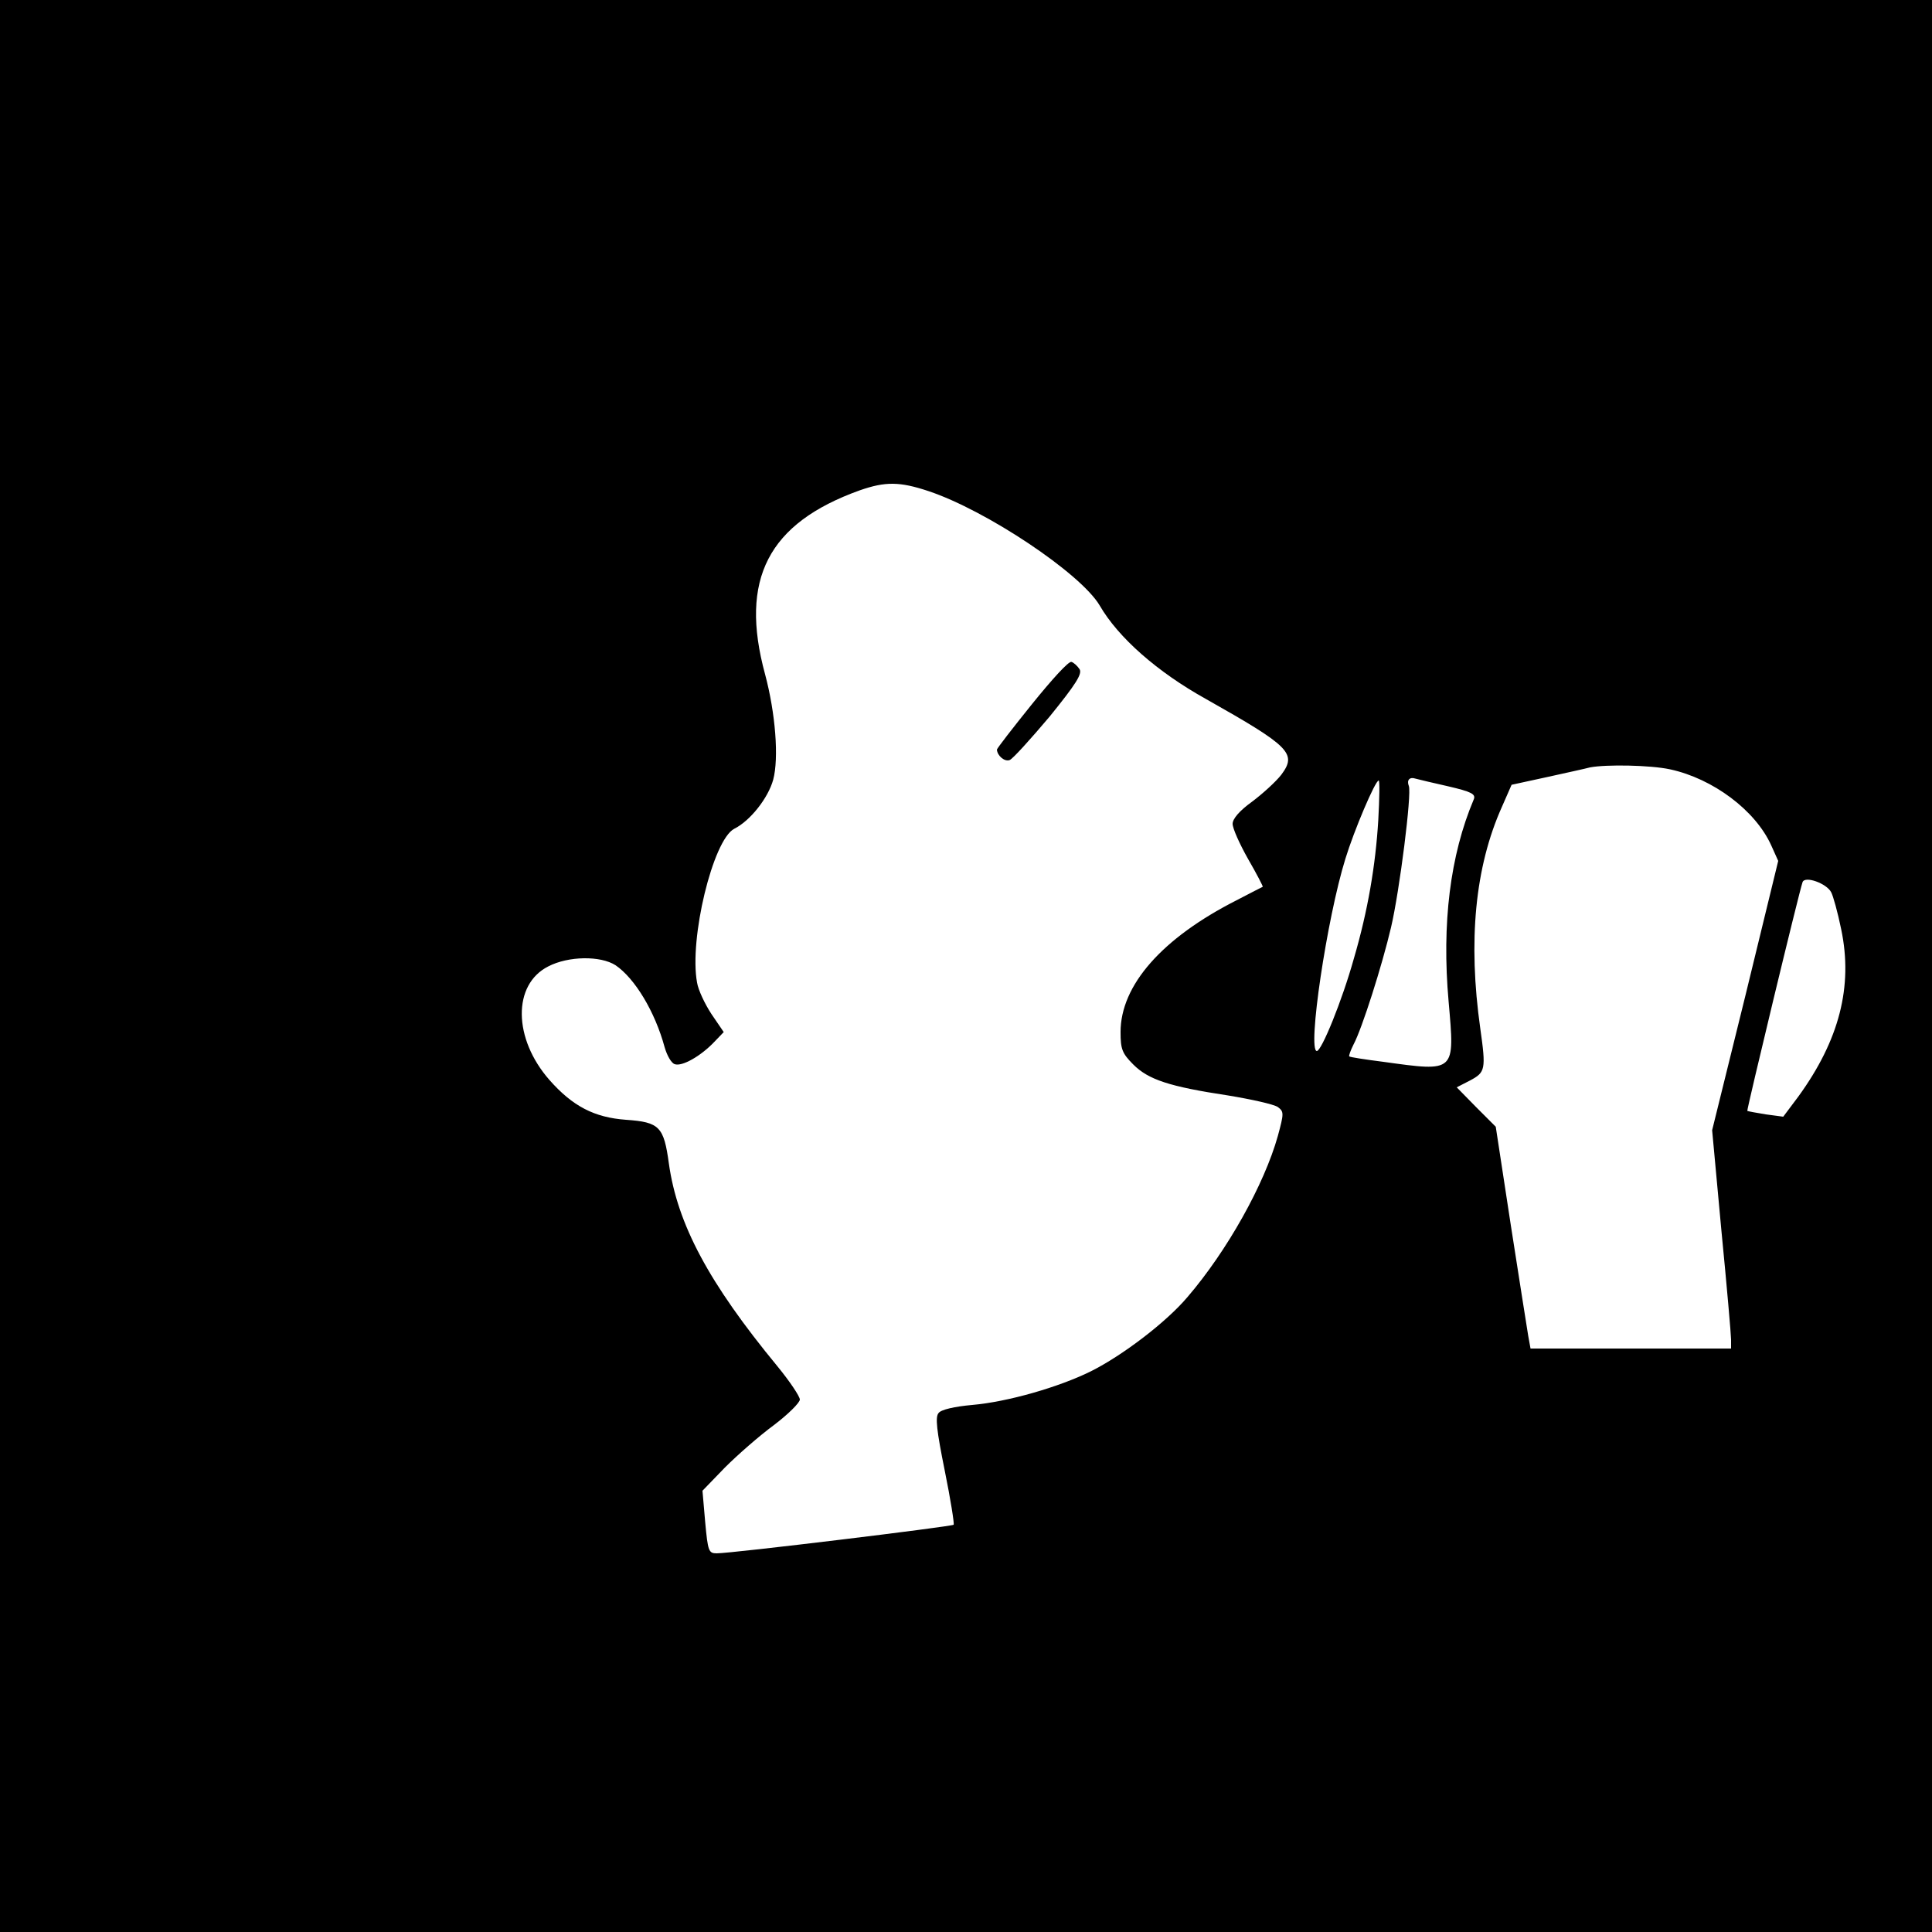
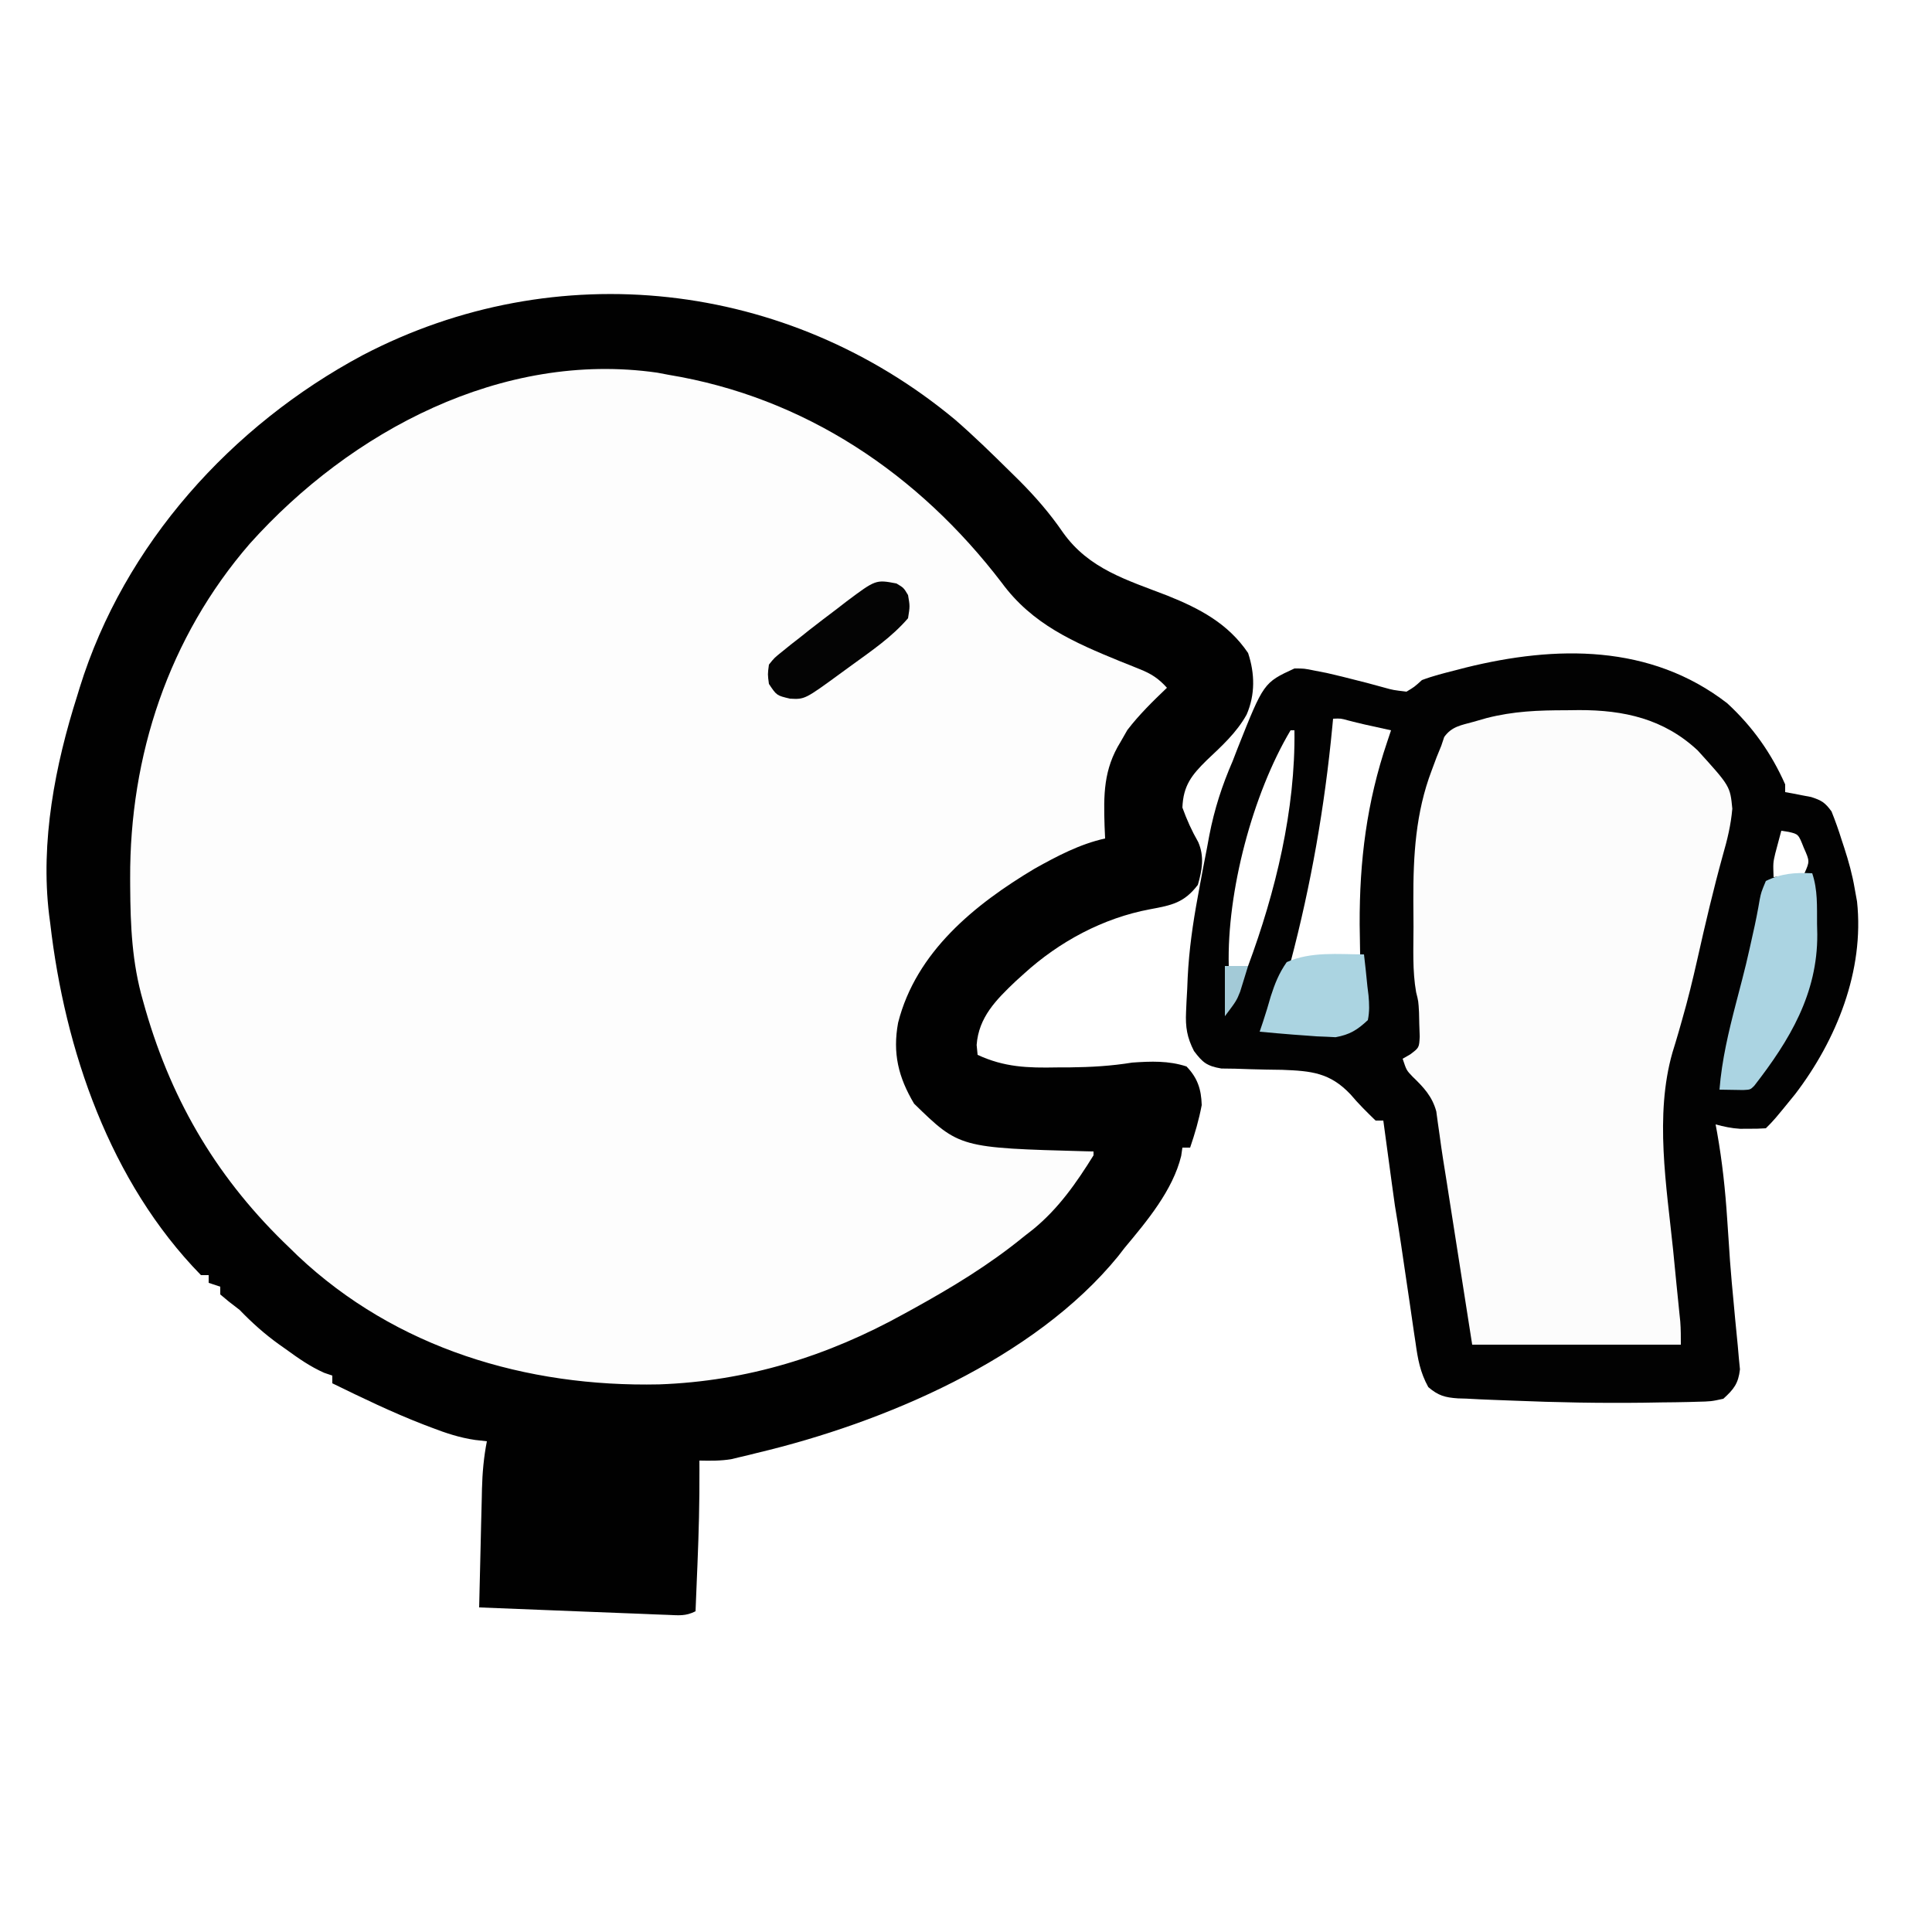
- <svg xmlns="http://www.w3.org/2000/svg" version="1.0" width="500pt" height="500pt" viewBox="0 0 500 500" preserveAspectRatio="xMidYMid meet">
-   <g transform="translate(0,500) scale(0.1,-0.1)" fill="#000000" stroke="none">
-     <path d="M0 2500 l0 -2500 2500 0 2500 0 0 2500 0 2500 -2500 0 -2500 0 0 -2500z m2403 1229 c150 -50 394 -213 443 -296 48 -83 149 -172 275 -242 218 -123 236 -141 195 -196 -14 -18 -48 -49 -76 -70 -32 -23 -50 -44 -50 -57 0 -12 18 -52 40 -91 22 -38 39 -71 38 -72 -2 -1 -32 -16 -68 -35 -193 -98 -300 -220 -300 -341 0 -44 4 -55 33 -84 39 -39 93 -57 245 -80 61 -10 119 -23 129 -30 16 -12 16 -16 0 -75 -35 -125 -131 -297 -234 -417 -55 -65 -168 -151 -250 -192 -83 -41 -215 -79 -307 -87 -45 -4 -81 -12 -87 -21 -9 -10 -5 -45 16 -149 15 -74 25 -137 23 -140 -6 -5 -574 -74 -613 -74 -21 0 -23 5 -30 81 l-7 81 58 60 c33 33 89 82 127 110 37 28 67 58 67 66 0 8 -26 47 -58 86 -178 216 -259 368 -281 525 -13 95 -24 107 -111 113 -82 6 -138 35 -198 103 -94 107 -96 247 -3 294 52 27 135 28 174 3 50 -34 102 -120 127 -212 6 -21 17 -41 26 -44 19 -7 68 21 103 58 l24 25 -32 47 c-17 26 -34 62 -37 81 -21 113 41 369 96 398 42 21 88 80 101 127 15 56 6 172 -21 273 -67 246 8 391 245 476 66 23 103 23 178 -2z m1919 -720 c111 -24 221 -106 262 -197 l18 -40 -85 -349 -86 -348 24 -260 c14 -143 25 -270 25 -282 l0 -23 -260 0 -259 0 -6 33 c-3 17 -23 146 -45 286 l-39 255 -51 51 -50 51 35 18 c39 21 41 28 26 134 -32 226 -14 418 56 574 l25 57 92 20 c50 11 100 22 111 25 42 8 156 6 207 -5z m-574 -44 c60 -14 72 -20 66 -34 -61 -144 -83 -321 -65 -523 16 -184 19 -182 -169 -156 -47 6 -86 12 -88 14 -2 1 3 15 11 31 22 41 74 205 97 303 22 94 54 346 46 366 -6 15 2 24 17 19 7 -2 45 -11 85 -20z m-181 -87 c-7 -117 -27 -235 -63 -358 -31 -111 -84 -240 -96 -240 -25 0 26 344 74 498 22 72 77 202 86 202 3 0 2 -46 -1 -102z m1172 -187 c5 -9 17 -52 26 -96 31 -148 -5 -287 -111 -433 l-39 -52 -45 6 c-25 4 -46 8 -48 9 -2 2 134 567 143 592 6 17 62 -3 74 -26z" />
-     <path d="M2671 3178 c-50 -62 -91 -115 -91 -118 1 -16 20 -32 33 -27 8 3 54 54 103 112 69 85 85 111 78 123 -6 9 -15 17 -21 19 -7 3 -52 -47 -102 -109z" />
-   </g>
+ <svg xmlns="http://www.w3.org/2000/svg" version="1.1" width="500" height="500">
+   <path d="M0 0 C4.92 4.27 9.56 8.81 14.19 13.38 C15.44 14.61 15.44 14.61 16.71 15.86 C20.9 20.08 24.55 24.29 27.92 29.2 C34.64 38.66 44.46 41.47 54.97 45.54 C63.32 48.89 70.66 52.75 75.82 60.38 C77.58 65.69 77.69 71.13 75.44 76.32 C72.86 80.98 69 84.46 65.16 88.09 C61.2 91.97 59.04 94.71 58.82 100.38 C59.96 103.54 61.25 106.4 62.92 109.32 C64.54 113.05 63.93 116.55 62.82 120.38 C59.29 125.02 56.08 125.66 50.44 126.7 C38.29 128.97 26.95 135.07 17.82 143.38 C17.1 144.03 16.38 144.68 15.64 145.35 C10.64 150.11 6.09 154.63 5.57 161.82 C5.65 162.67 5.73 163.51 5.82 164.38 C12.77 167.6 18.78 167.78 26.38 167.63 C27.48 167.63 28.57 167.62 29.71 167.62 C35.17 167.56 40.41 167.26 45.82 166.38 C50.69 166.04 55.21 165.86 59.88 167.38 C62.77 170.37 63.7 173.32 63.82 177.38 C63.11 181.16 62.06 184.75 60.82 188.38 C60.16 188.38 59.5 188.38 58.82 188.38 C58.72 189.09 58.62 189.8 58.51 190.52 C56.35 199.43 49.6 207.46 43.82 214.38 C43.28 215.08 42.75 215.77 42.2 216.48 C20.46 243.15 -18.55 259.62 -51.18 267.38 C-51.96 267.58 -52.74 267.77 -53.54 267.97 C-54.31 268.15 -55.09 268.33 -55.88 268.52 C-56.56 268.69 -57.25 268.85 -57.95 269.02 C-60.71 269.47 -63.39 269.44 -66.18 269.38 C-66.18 270.16 -66.17 270.94 -66.17 271.74 C-66.13 279.91 -66.34 288.04 -66.68 296.2 C-66.73 297.38 -66.78 298.56 -66.83 299.78 C-66.94 302.64 -67.06 305.51 -67.18 308.38 C-69.77 309.68 -71.48 309.43 -74.37 309.31 C-75.45 309.27 -76.53 309.23 -77.64 309.19 C-78.81 309.14 -79.99 309.09 -81.19 309.04 C-82.39 309 -83.58 308.95 -84.81 308.9 C-88.65 308.76 -92.48 308.6 -96.31 308.45 C-98.9 308.34 -101.49 308.24 -104.09 308.14 C-110.45 307.89 -116.82 307.64 -123.18 307.38 C-123.06 302.22 -122.94 297.06 -122.81 291.9 C-122.77 290.15 -122.73 288.4 -122.69 286.64 C-122.63 284.12 -122.56 281.59 -122.5 279.06 C-122.48 278.28 -122.47 277.51 -122.45 276.7 C-122.34 272.51 -121.99 268.52 -121.18 264.38 C-122.19 264.27 -123.19 264.16 -124.22 264.04 C-128.19 263.47 -131.83 262.26 -135.56 260.82 C-136.23 260.56 -136.91 260.31 -137.61 260.04 C-145.66 256.92 -153.42 253.17 -161.18 249.38 C-161.18 248.72 -161.18 248.06 -161.18 247.38 C-161.86 247.15 -162.54 246.92 -163.25 246.68 C-166.91 245.06 -169.95 242.92 -173.18 240.57 C-174.09 239.93 -174.09 239.93 -175.01 239.28 C-178.75 236.59 -181.97 233.7 -185.18 230.38 C-186.58 229.3 -186.58 229.3 -188 228.2 C-188.72 227.6 -189.44 227 -190.18 226.38 C-190.18 225.72 -190.18 225.06 -190.18 224.38 C-191.17 224.05 -192.16 223.72 -193.18 223.38 C-193.18 222.72 -193.18 222.06 -193.18 221.38 C-193.84 221.38 -194.5 221.38 -195.18 221.38 C-218.74 197.28 -230.4 163.12 -234.18 130.38 C-234.28 129.65 -234.37 128.92 -234.47 128.17 C-236.77 109.25 -232.93 89.41 -227.18 71.38 C-226.98 70.72 -226.78 70.06 -226.57 69.38 C-215.07 32.25 -187.27 1.45 -153.3 -16.71 C-103.29 -42.84 -43.43 -36.12 0 0 Z " fill="#FDFDFD" transform="translate(247.1836,108.6172)" />
+   <path d="M0 0 C4.92 4.27 9.56 8.81 14.19 13.38 C15.44 14.61 15.44 14.61 16.71 15.86 C20.9 20.08 24.55 24.29 27.92 29.2 C34.64 38.66 44.46 41.47 54.97 45.54 C63.32 48.89 70.66 52.75 75.82 60.38 C77.58 65.69 77.69 71.13 75.44 76.32 C72.86 80.98 69 84.46 65.16 88.09 C61.2 91.97 59.04 94.71 58.82 100.38 C59.96 103.54 61.25 106.4 62.92 109.32 C64.54 113.05 63.93 116.55 62.82 120.38 C59.29 125.02 56.08 125.66 50.44 126.7 C38.29 128.97 26.95 135.07 17.82 143.38 C17.1 144.03 16.38 144.68 15.64 145.35 C10.64 150.11 6.09 154.63 5.57 161.82 C5.65 162.67 5.73 163.51 5.82 164.38 C12.77 167.6 18.78 167.78 26.38 167.63 C27.48 167.63 28.57 167.62 29.71 167.62 C35.17 167.56 40.41 167.26 45.82 166.38 C50.69 166.04 55.21 165.86 59.88 167.38 C62.77 170.37 63.7 173.32 63.82 177.38 C63.11 181.16 62.06 184.75 60.82 188.38 C60.16 188.38 59.5 188.38 58.82 188.38 C58.72 189.09 58.62 189.8 58.51 190.52 C56.35 199.43 49.6 207.46 43.82 214.38 C43.28 215.08 42.75 215.77 42.2 216.48 C20.46 243.15 -18.55 259.62 -51.18 267.38 C-51.96 267.58 -52.74 267.77 -53.54 267.97 C-54.31 268.15 -55.09 268.33 -55.88 268.52 C-56.56 268.69 -57.25 268.85 -57.95 269.02 C-60.71 269.47 -63.39 269.44 -66.18 269.38 C-66.18 270.16 -66.17 270.94 -66.17 271.74 C-66.13 279.91 -66.34 288.04 -66.68 296.2 C-66.73 297.38 -66.78 298.56 -66.83 299.78 C-66.94 302.64 -67.06 305.51 -67.18 308.38 C-69.77 309.68 -71.48 309.43 -74.37 309.31 C-75.45 309.27 -76.53 309.23 -77.64 309.19 C-78.81 309.14 -79.99 309.09 -81.19 309.04 C-82.39 309 -83.58 308.95 -84.81 308.9 C-88.65 308.76 -92.48 308.6 -96.31 308.45 C-98.9 308.34 -101.49 308.24 -104.09 308.14 C-110.45 307.89 -116.82 307.64 -123.18 307.38 C-123.06 302.22 -122.94 297.06 -122.81 291.9 C-122.77 290.15 -122.73 288.4 -122.69 286.64 C-122.63 284.12 -122.56 281.59 -122.5 279.06 C-122.48 278.28 -122.47 277.51 -122.45 276.7 C-122.34 272.51 -121.99 268.52 -121.18 264.38 C-122.19 264.27 -123.19 264.16 -124.22 264.04 C-128.19 263.47 -131.83 262.26 -135.56 260.82 C-136.23 260.56 -136.91 260.31 -137.61 260.04 C-145.66 256.92 -153.42 253.17 -161.18 249.38 C-161.18 248.72 -161.18 248.06 -161.18 247.38 C-161.86 247.15 -162.54 246.92 -163.25 246.68 C-166.91 245.06 -169.95 242.92 -173.18 240.57 C-174.09 239.93 -174.09 239.93 -175.01 239.28 C-178.75 236.59 -181.97 233.7 -185.18 230.38 C-186.58 229.3 -186.58 229.3 -188 228.2 C-188.72 227.6 -189.44 227 -190.18 226.38 C-190.18 225.72 -190.18 225.06 -190.18 224.38 C-191.17 224.05 -192.16 223.72 -193.18 223.38 C-193.18 222.72 -193.18 222.06 -193.18 221.38 C-193.84 221.38 -194.5 221.38 -195.18 221.38 C-218.74 197.28 -230.4 163.12 -234.18 130.38 C-234.28 129.65 -234.37 128.92 -234.47 128.17 C-236.77 109.25 -232.93 89.41 -227.18 71.38 C-226.98 70.72 -226.78 70.06 -226.57 69.38 C-215.07 32.25 -187.27 1.45 -153.3 -16.71 C-103.29 -42.84 -43.43 -36.12 0 0 Z M-182.54 32.09 C-203.55 56.35 -213.64 86.94 -213.5 118.76 C-213.49 119.44 -213.49 120.12 -213.49 120.82 C-213.43 130.99 -213.02 140.55 -210.18 150.38 C-209.84 151.58 -209.84 151.58 -209.5 152.79 C-202.48 176.98 -190.51 196.95 -172.18 214.38 C-171.51 215.04 -170.84 215.69 -170.15 216.36 C-144.7 240.37 -110.95 250.4 -76.59 249.66 C-53.85 248.85 -33.03 242.39 -13.18 231.38 C-12.41 230.96 -11.64 230.54 -10.85 230.1 C-0.74 224.52 8.86 218.71 17.82 211.38 C18.61 210.76 19.41 210.14 20.23 209.5 C26.79 204.11 31.37 197.54 35.82 190.38 C35.82 190.05 35.82 189.72 35.82 189.38 C35.21 189.37 34.61 189.35 33.99 189.34 C1.12 188.45 1.12 188.45 -10.62 177.01 C-14.69 170.18 -16.21 163.95 -14.75 156.04 C-10.09 137.71 5.05 125.46 20.59 116.18 C26.38 112.95 32.31 109.81 38.82 108.38 C38.77 107.33 38.72 106.28 38.68 105.2 C38.42 97.06 38.39 90.51 42.82 83.38 C43.39 82.37 43.97 81.36 44.57 80.32 C47.64 76.31 51.17 72.87 54.82 69.38 C52.65 66.97 50.76 65.74 47.75 64.55 C46.96 64.23 46.17 63.91 45.35 63.58 C44.52 63.25 43.68 62.91 42.82 62.57 C30.72 57.62 19.98 52.97 12.07 42.2 C-9.49 13.98 -38.96 -5.83 -74.18 -11.62 C-75.62 -11.89 -75.62 -11.89 -77.08 -12.17 C-117.2 -17.92 -156.41 2.94 -182.54 32.09 Z " fill="#010101" transform="translate(247.1836,108.6172)" />
+   <path d="M0 0 C6.53 6.02 11.4 12.87 15 21 C15 21.66 15 22.32 15 23 C15.61 23.11 16.23 23.22 16.86 23.33 C17.67 23.49 18.48 23.65 19.31 23.81 C20.11 23.96 20.91 24.11 21.74 24.27 C24.43 25.14 25.34 25.71 27 28 C27.98 30.46 28.84 32.85 29.62 35.38 C29.84 36.03 30.06 36.69 30.28 37.38 C31.42 40.89 32.39 44.36 33 48 C33.3 49.64 33.3 49.64 33.6 51.31 C35.53 69.19 28.28 87.17 17.59 101.16 C12.16 107.84 12.16 107.84 10 110 C8.57 110.1 7.13 110.13 5.69 110.12 C4.52 110.13 4.52 110.13 3.32 110.13 C1.08 110 -0.84 109.57 -3 109 C-2.87 109.72 -2.73 110.44 -2.6 111.18 C-1.28 118.64 -0.49 126.01 0 133.56 C0.16 135.92 0.32 138.28 0.48 140.64 C0.56 141.84 0.64 143.05 0.72 144.29 C1 148.06 1.35 151.82 1.71 155.58 C1.82 156.8 1.93 158.03 2.05 159.28 C2.26 161.63 2.49 163.98 2.74 166.33 C2.84 167.39 2.93 168.46 3.02 169.55 C3.12 170.49 3.21 171.42 3.3 172.38 C2.88 176.06 1.72 177.53 -1 180 C-4.16 180.69 -4.16 180.69 -7.93 180.78 C-8.62 180.8 -9.31 180.82 -10.02 180.84 C-12.31 180.9 -14.59 180.92 -16.88 180.94 C-18.47 180.96 -20.06 180.99 -21.66 181.02 C-32.93 181.16 -44.21 180.95 -55.48 180.48 C-57.15 180.41 -58.83 180.35 -60.51 180.29 C-62.86 180.21 -65.21 180.09 -67.56 179.96 C-68.61 179.93 -68.61 179.93 -69.67 179.9 C-73.04 179.67 -74.78 179.19 -77.36 176.98 C-79.47 173.15 -80.08 169.71 -80.67 165.41 C-80.79 164.59 -80.92 163.77 -81.05 162.92 C-81.44 160.3 -81.82 157.68 -82.19 155.06 C-82.45 153.31 -82.71 151.55 -82.97 149.79 C-83.46 146.56 -83.93 143.33 -84.4 140.09 C-84.89 136.72 -85.44 133.36 -86 130 C-86.26 128.2 -86.51 126.4 -86.75 124.6 C-86.89 123.63 -87.02 122.66 -87.15 121.65 C-87.29 120.65 -87.42 119.65 -87.56 118.62 C-87.77 117.09 -87.77 117.09 -87.98 115.53 C-88.32 113.02 -88.66 110.51 -89 108 C-89.66 108 -90.32 108 -91 108 C-93.26 105.81 -95.47 103.63 -97.49 101.22 C-102.82 95.59 -107.62 95.16 -115.17 94.87 C-116.53 94.85 -117.89 94.83 -119.25 94.81 C-121.94 94.76 -124.63 94.68 -127.33 94.58 C-128.51 94.56 -129.7 94.55 -130.92 94.53 C-134.65 93.89 -135.75 93 -138 90 C-139.8 86.49 -140.23 83.81 -140.05 79.9 C-140 78.93 -139.96 77.97 -139.92 76.97 C-139.83 75.47 -139.83 75.47 -139.75 73.94 C-139.71 72.96 -139.67 71.99 -139.63 70.99 C-139.28 63.87 -138.3 57 -137 50 C-136.72 48.45 -136.72 48.45 -136.43 46.87 C-135.85 43.7 -135.24 40.54 -134.62 37.38 C-134.43 36.32 -134.23 35.27 -134.03 34.18 C-132.71 27.4 -130.75 21.32 -128 15 C-127.37 13.37 -127.37 13.37 -126.73 11.71 C-119.97 -5.32 -119.97 -5.32 -112 -9 C-109.48 -9 -109.48 -9 -106.75 -8.44 C-105.2 -8.14 -105.2 -8.14 -103.61 -7.83 C-100.92 -7.21 -98.25 -6.56 -95.58 -5.86 C-94.82 -5.67 -94.06 -5.47 -93.28 -5.28 C-91.78 -4.89 -90.28 -4.48 -88.79 -4.06 C-86.45 -3.41 -86.45 -3.41 -83 -3 C-80.96 -4.22 -80.96 -4.22 -79 -6 C-76.15 -7.08 -73.21 -7.81 -70.25 -8.56 C-69.41 -8.78 -68.57 -8.99 -67.71 -9.22 C-44.37 -15 -19.87 -15.37 0 0 Z M-102 4 C-102.06 4.69 -102.13 5.38 -102.2 6.1 C-104.18 26.82 -107.69 46.88 -113 67 C-107.06 66.34 -101.12 65.68 -95 65 C-95.04 62.44 -95.08 59.88 -95.12 57.25 C-95.18 40.77 -93.29 25.62 -88 10 C-87.67 9.01 -87.34 8.02 -87 7 C-87.6 6.87 -88.21 6.73 -88.83 6.6 C-89.63 6.42 -90.43 6.24 -91.25 6.06 C-92.04 5.89 -92.83 5.71 -93.64 5.54 C-95.16 5.19 -96.67 4.83 -98.17 4.43 C-100.01 3.92 -100.01 3.92 -102 4 Z M-113 7 C-122.87 23.59 -129.49 48.82 -129 68 C-127.35 68 -125.7 68 -124 68 C-116.88 48.82 -111.71 27.55 -112 7 C-112.33 7 -112.66 7 -113 7 Z M14 33 C13.67 34.24 13.34 35.47 13 36.75 C12.81 37.45 12.63 38.14 12.44 38.86 C11.87 41.29 11.87 41.29 12 45 C14.64 44.67 17.28 44.34 20 44 C21.37 40.9 21.37 40.9 19.81 37.38 C18.43 33.88 18.43 33.88 15.89 33.29 C14.95 33.15 14.95 33.15 14 33 Z " fill="#020202" transform="translate(447,182)" />
+   <path d="M0 0 C1.1 -0.01 2.21 -0.02 3.34 -0.04 C14.97 -0.06 25.29 2.21 34.06 10.41 C42.44 19.65 42.44 19.65 43.01 25.48 C42.64 29.7 41.73 33.45 40.56 37.5 C38.11 46.37 36.01 55.3 34 64.28 C32.79 69.65 31.5 74.97 29.97 80.26 C29.69 81.24 29.42 82.22 29.13 83.22 C28.61 85.01 28.08 86.8 27.52 88.57 C22.87 104.83 25.99 123.17 27.69 139.69 C27.98 142.58 28.26 145.47 28.54 148.36 C28.72 150.14 28.9 151.92 29.08 153.69 C29.16 154.49 29.24 155.28 29.32 156.1 C29.39 156.8 29.46 157.49 29.54 158.21 C29.69 160.2 29.69 162.19 29.69 164.19 C11.87 164.19 -5.95 164.19 -24.31 164.19 C-28.19 139.44 -28.19 139.44 -29.4 131.7 C-29.72 129.64 -30.04 127.58 -30.37 125.52 C-30.53 124.48 -30.69 123.44 -30.86 122.36 C-31.18 120.32 -31.51 118.27 -31.84 116.22 C-32.17 114.12 -32.47 112.02 -32.75 109.91 C-32.9 108.85 -33.06 107.79 -33.21 106.7 C-33.34 105.75 -33.46 104.8 -33.6 103.82 C-34.66 99.92 -36.89 97.57 -39.75 94.81 C-41.31 93.19 -41.31 93.19 -42.31 90.19 C-41.66 89.81 -41.01 89.44 -40.33 89.05 C-38.04 87.33 -38.04 87.33 -37.89 84.45 C-37.92 83.41 -37.96 82.38 -38 81.31 C-38.04 79.77 -38.04 79.77 -38.07 78.2 C-38.23 75.3 -38.23 75.3 -38.82 72.97 C-39.81 67.39 -39.5 61.65 -39.5 56 C-39.5 53.72 -39.52 51.45 -39.54 49.17 C-39.58 37.65 -38.95 26.5 -34.81 15.62 C-34.39 14.49 -33.97 13.35 -33.53 12.18 C-33.13 11.19 -32.73 10.21 -32.31 9.19 C-32.06 8.44 -31.81 7.69 -31.55 6.92 C-29.6 4.19 -27.18 3.88 -24 3 C-22.87 2.68 -21.74 2.35 -20.57 2.02 C-13.6 0.24 -7.19 0 0 0 Z " fill="#FCFCFC" transform="translate(405.3125,183.8125)" />
+   <path d="M0 0 C1.45 4.34 1.22 8.52 1.25 13.06 C1.27 13.97 1.29 14.87 1.31 15.8 C1.4 31.15 -5.81 43.17 -15 55 C-16 56 -16 56 -17.85 56.1 C-19.9 56.07 -21.95 56.03 -24 56 C-23.38 48.26 -21.64 41.01 -19.69 33.5 C-17.08 23.53 -17.08 23.53 -14.86 13.46 C-14.7 12.67 -14.54 11.88 -14.37 11.07 C-14.09 9.65 -13.83 8.23 -13.59 6.8 C-13.21 4.93 -13.21 4.93 -12 2 C-7.95 0.02 -4.47 -0.21 0 0 Z " fill="#ABD4E2" transform="translate(469,226)" />
+   <path d="M0 0 C1.88 1.12 1.88 1.12 3 3 C3.5 5.88 3.5 5.88 3 9 C-1.19 13.87 -6.45 17.43 -11.62 21.19 C-12.48 21.82 -13.34 22.44 -14.23 23.09 C-23.71 30.02 -23.71 30.02 -27.56 29.81 C-31 29 -31 29 -33 26 C-33.34 23.52 -33.34 23.52 -33 21 C-31.59 19.24 -31.59 19.24 -29.6 17.65 C-28.87 17.06 -28.14 16.46 -27.38 15.85 C-26.2 14.93 -26.2 14.93 -25 14 C-24.23 13.38 -23.45 12.77 -22.66 12.13 C-20.25 10.24 -17.82 8.4 -15.38 6.56 C-14.56 5.93 -13.74 5.29 -12.89 4.63 C-5.34 -1.01 -5.34 -1.01 0 0 Z " fill="#040404" transform="translate(232,151)" />
+   <path d="M0 0 C0.33 2.75 0.61 5.49 0.88 8.25 C1.02 9.42 1.02 9.42 1.17 10.61 C1.37 12.87 1.45 14.77 1 17 C-1.74 19.56 -3.67 20.76 -7.35 21.43 C-8.1 21.39 -8.85 21.35 -9.62 21.31 C-10.47 21.28 -11.32 21.24 -12.19 21.21 C-13.12 21.14 -14.04 21.07 -15 21 C-16.09 20.92 -17.19 20.84 -18.31 20.76 C-21.21 20.53 -24.11 20.28 -27 20 C-26.56 18.71 -26.56 18.71 -26.12 17.39 C-25.41 15.23 -24.74 13.05 -24.13 10.86 C-23.06 7.53 -22 4.87 -20 2 C-13.78 -0.79 -6.69 -0.03 0 0 Z " fill="#ABD4E1" transform="translate(353,247)" />
+   <path d="M0 0 C1.98 0 3.96 0 6 0 C5.57 1.42 5.13 2.84 4.69 4.25 C4.44 5.04 4.2 5.83 3.95 6.64 C3 9 3 9 0 13 C0 8.71 0 4.42 0 0 Z " fill="#A3CAD7" transform="translate(317,250)" />
</svg>
